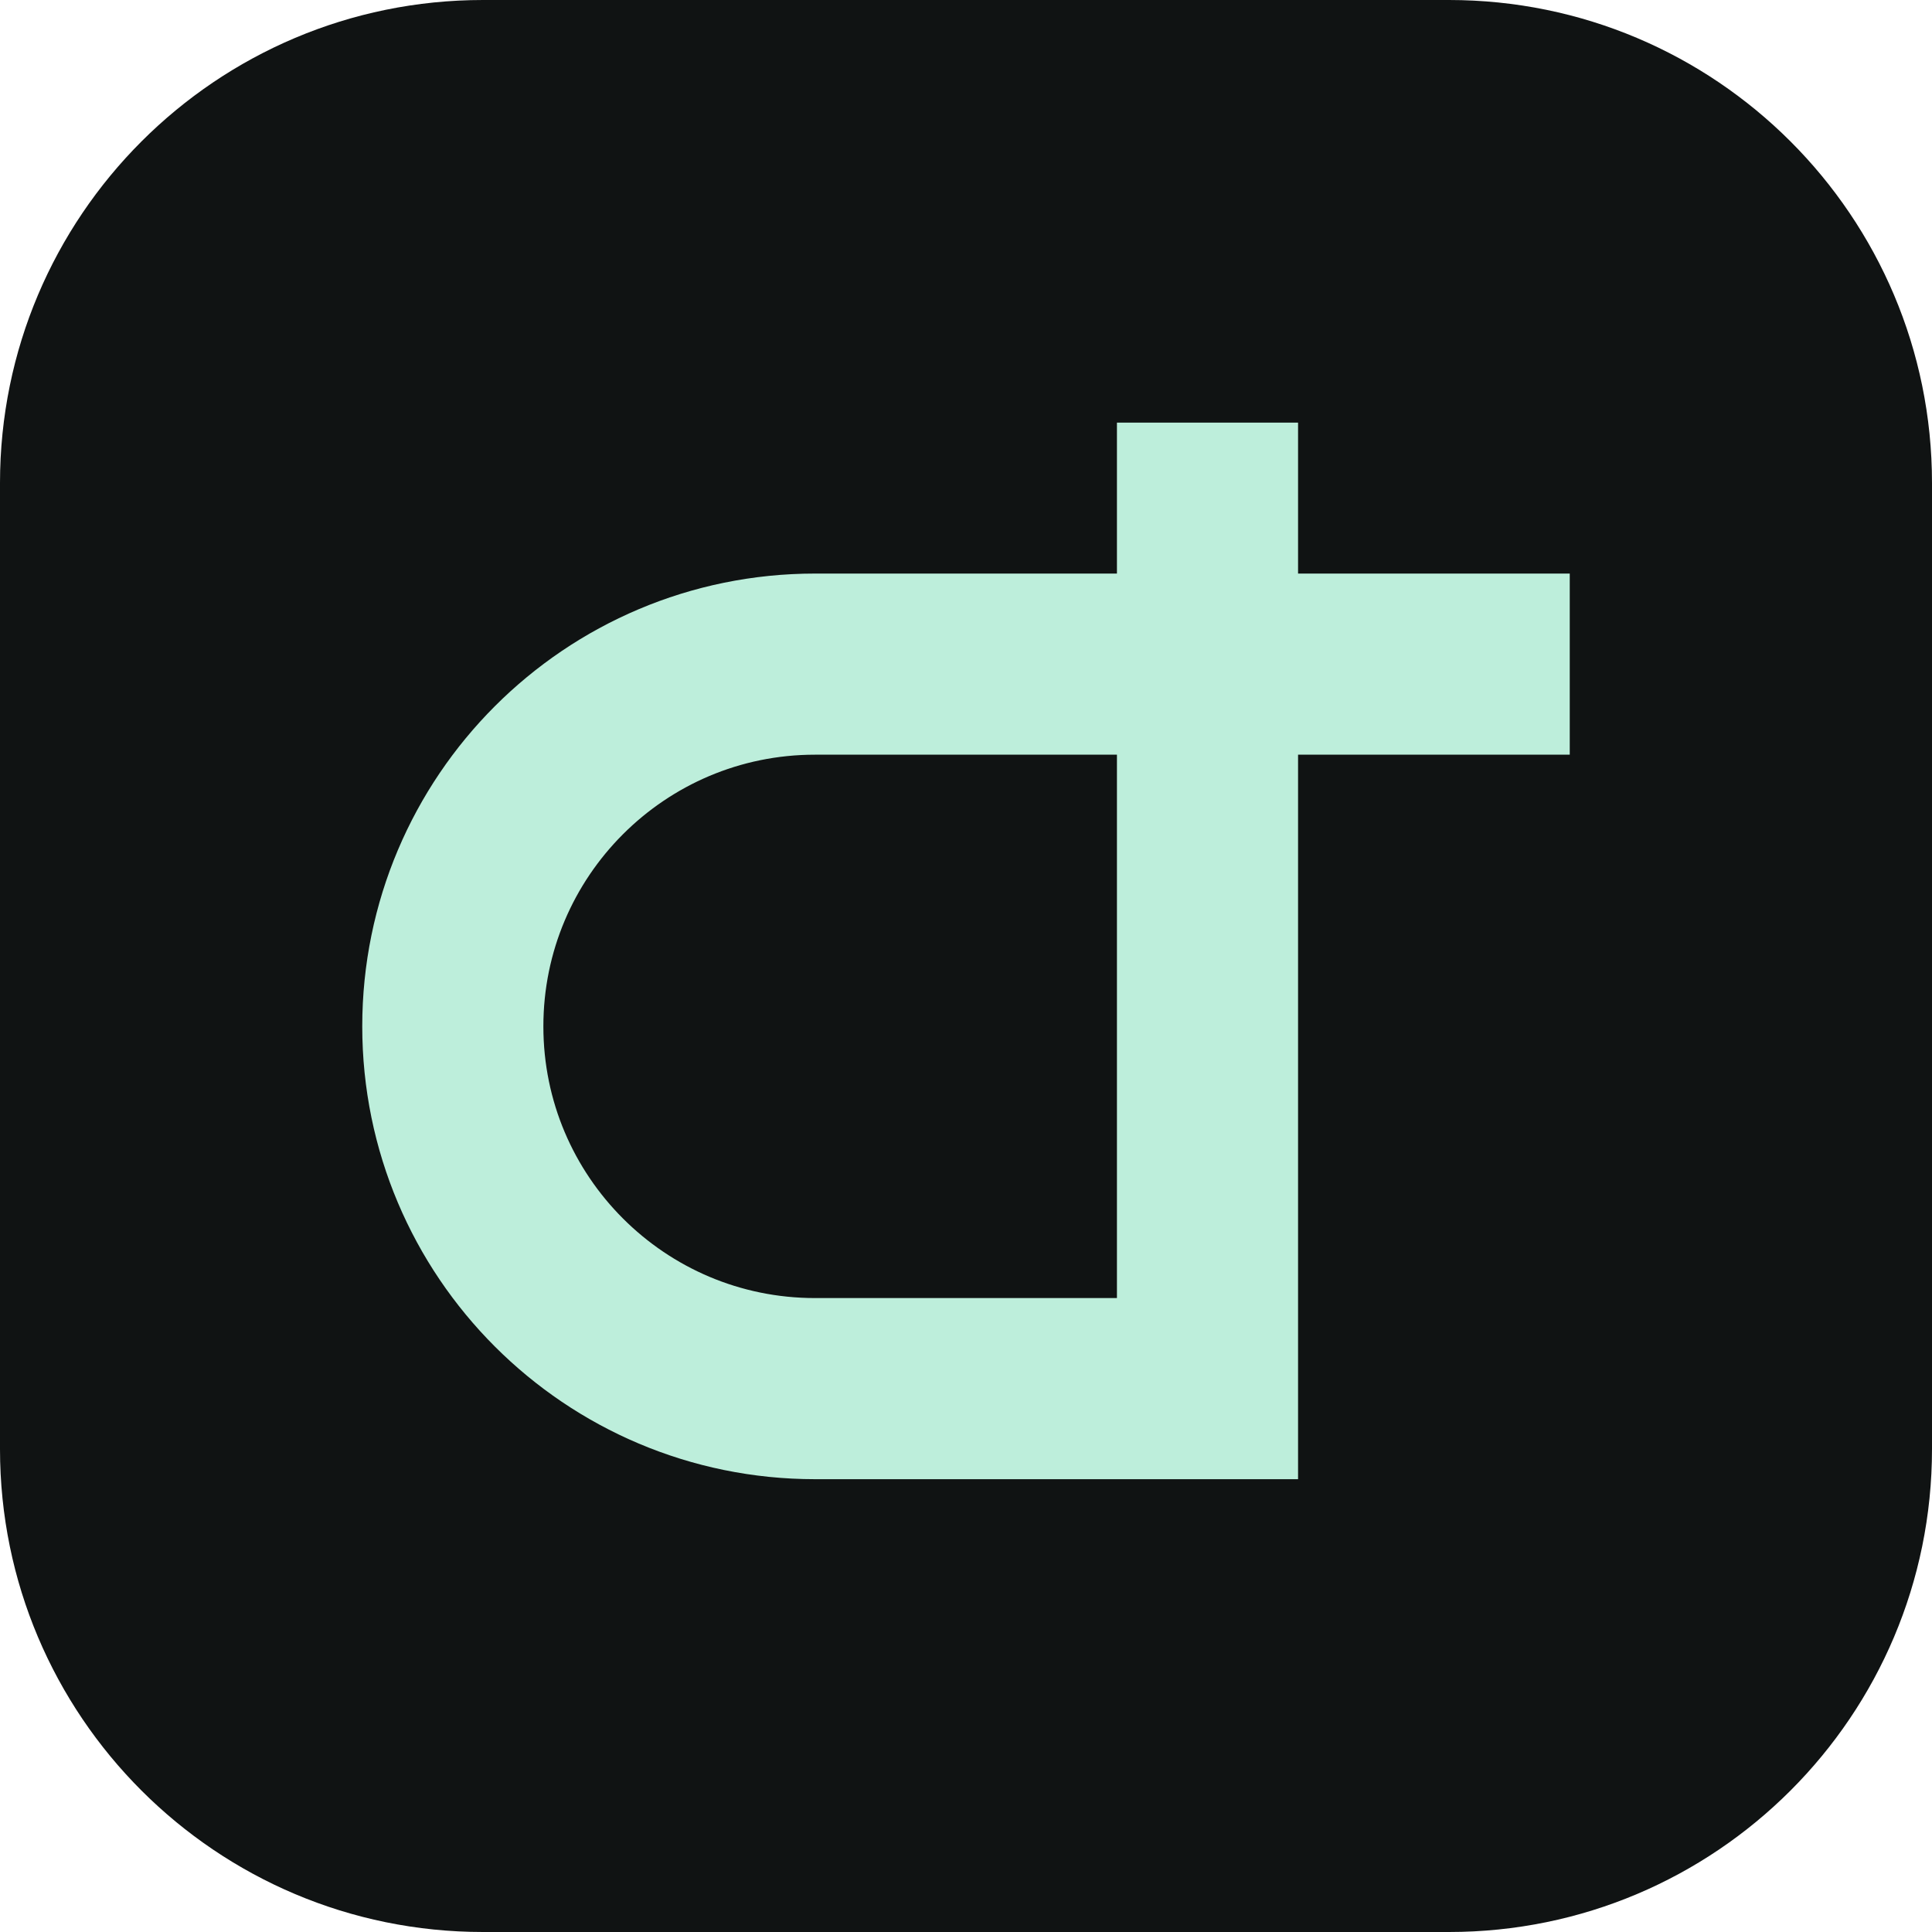
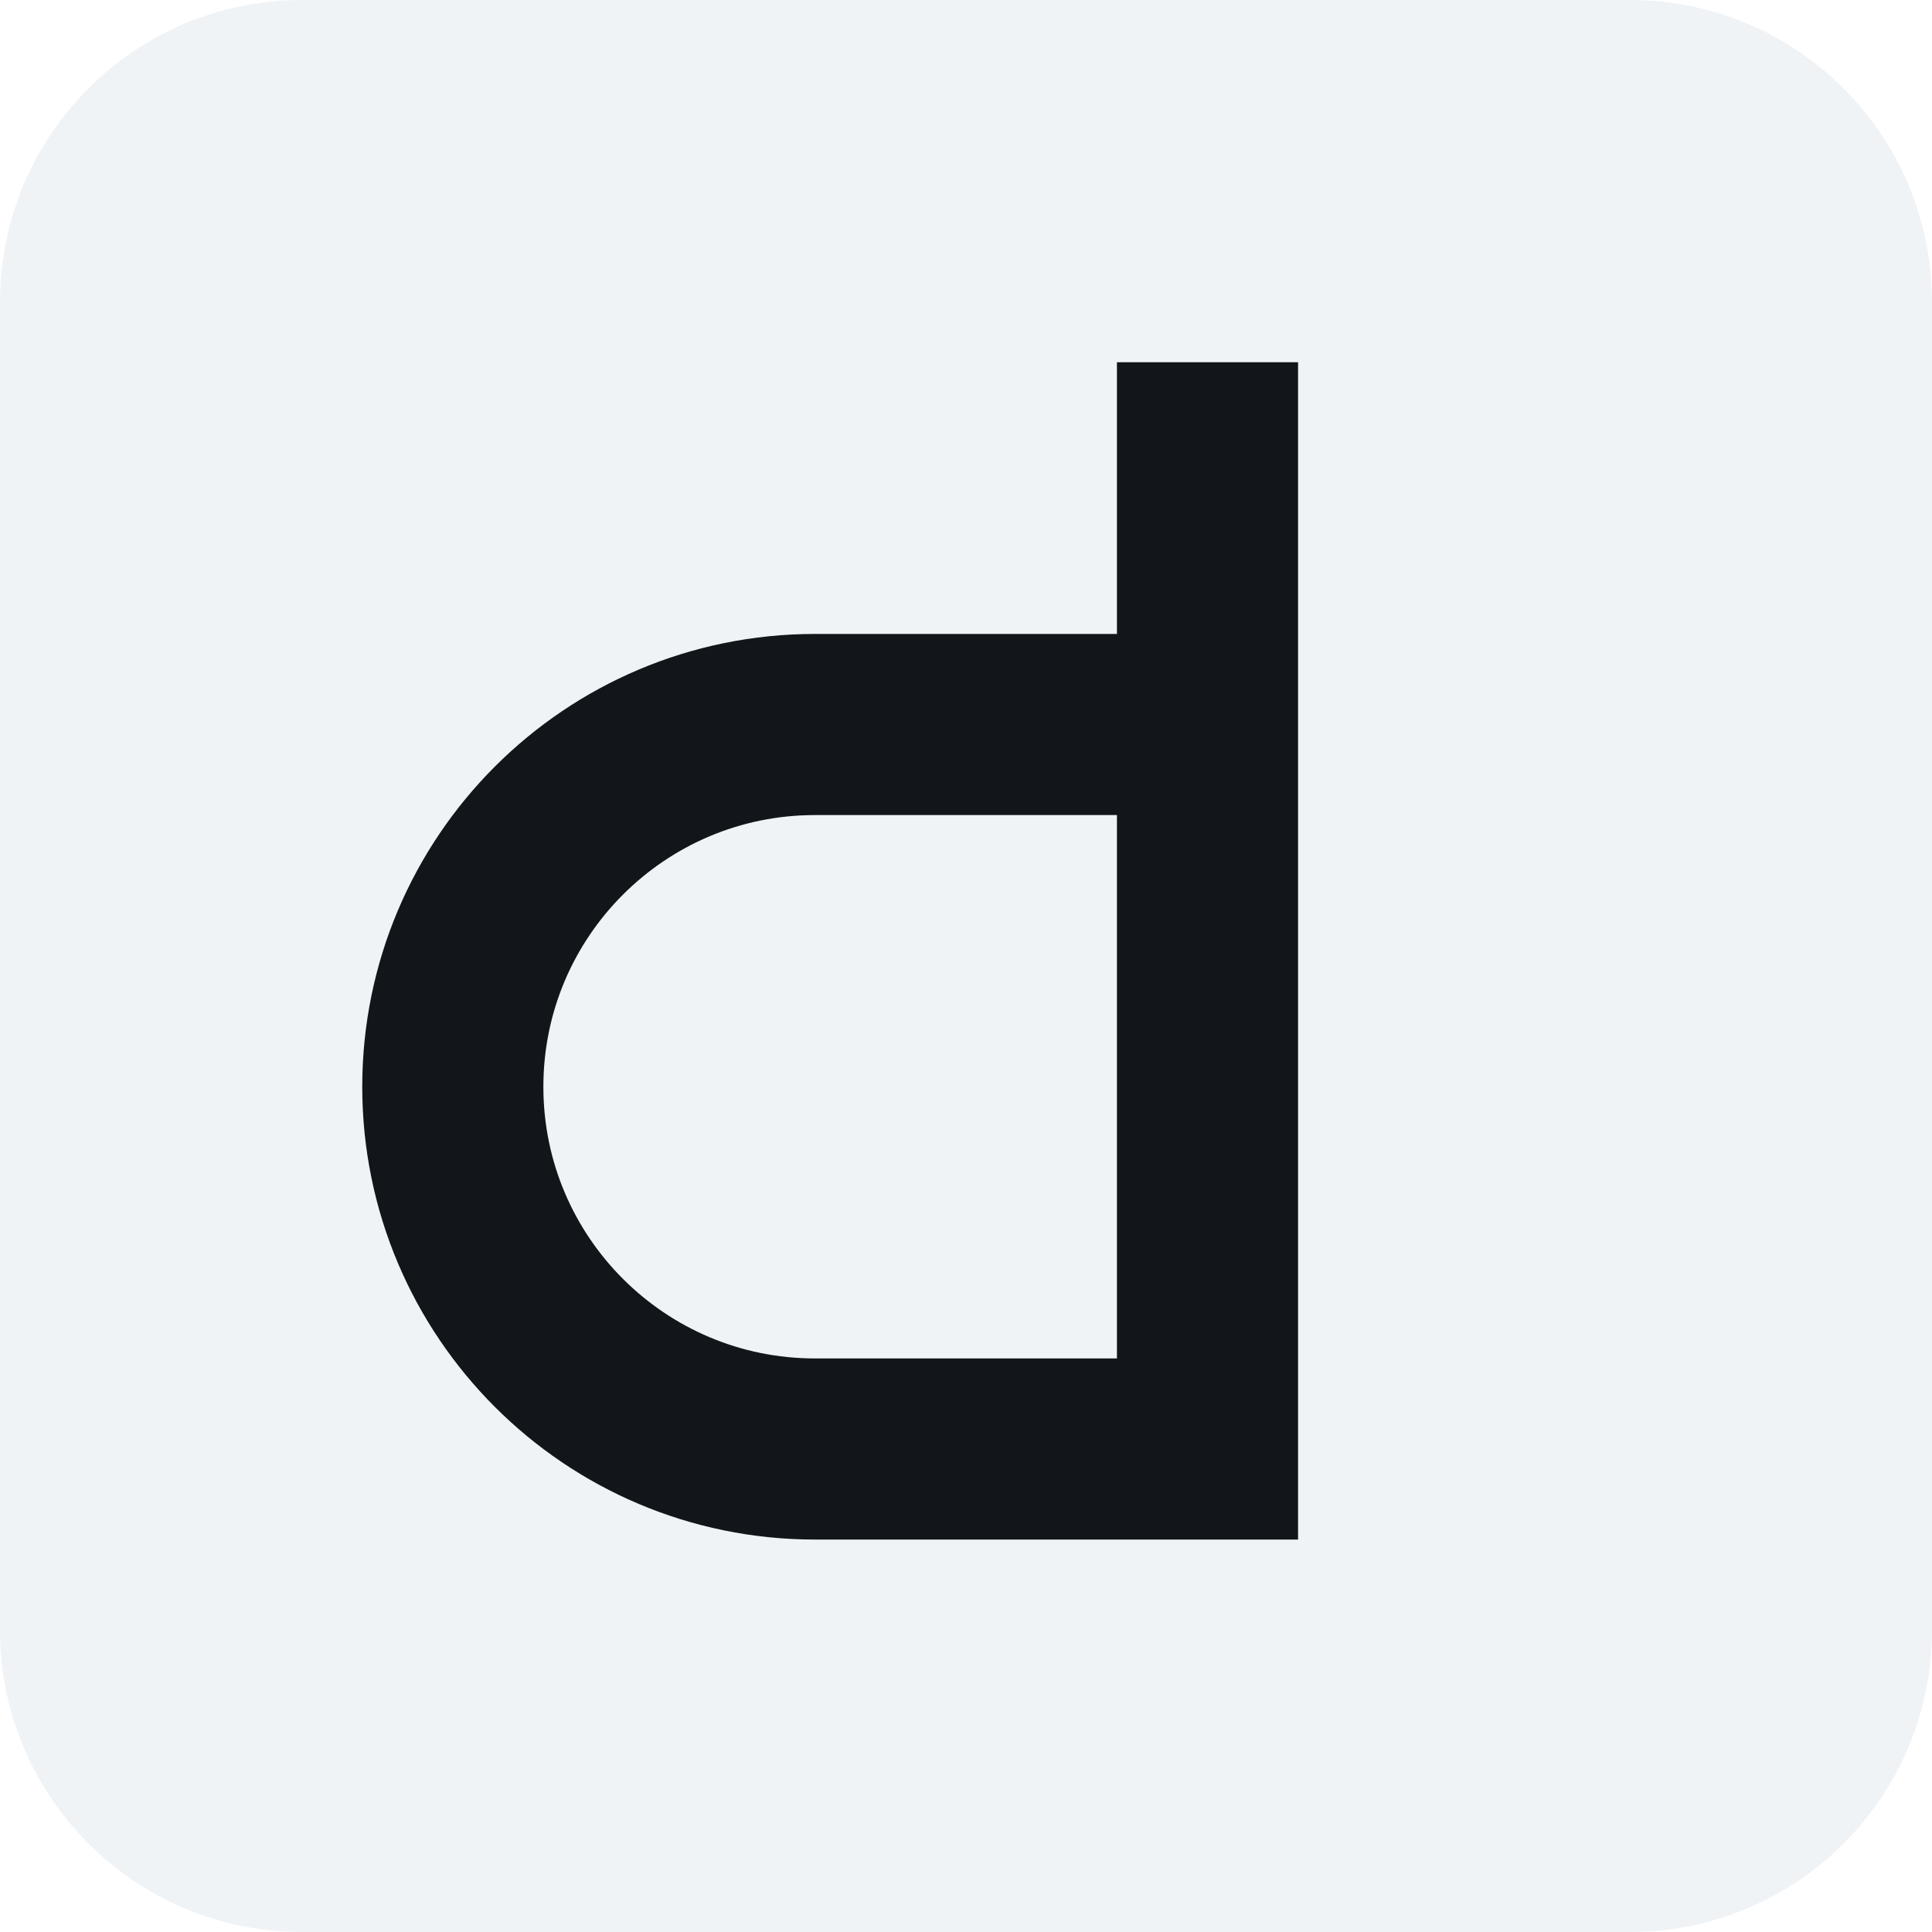
<svg xmlns="http://www.w3.org/2000/svg" viewBox="0 0 64 64">
-   <rect width="64" height="64" rx="16" fill="#101313" />
-   <path d="M40 14v32H27a12 12 0 1 1 0-24h13M40 22h12" fill="none" stroke="#bdeedb" stroke-width="6" />
+   <rect width="64" height="64" rx="10" fill="#f0f3f6" />
+   <path d="M40 12v36H27a12 12 0 1 1 0-24h13" fill="none" stroke="#121519" stroke-width="6" />
</svg>
